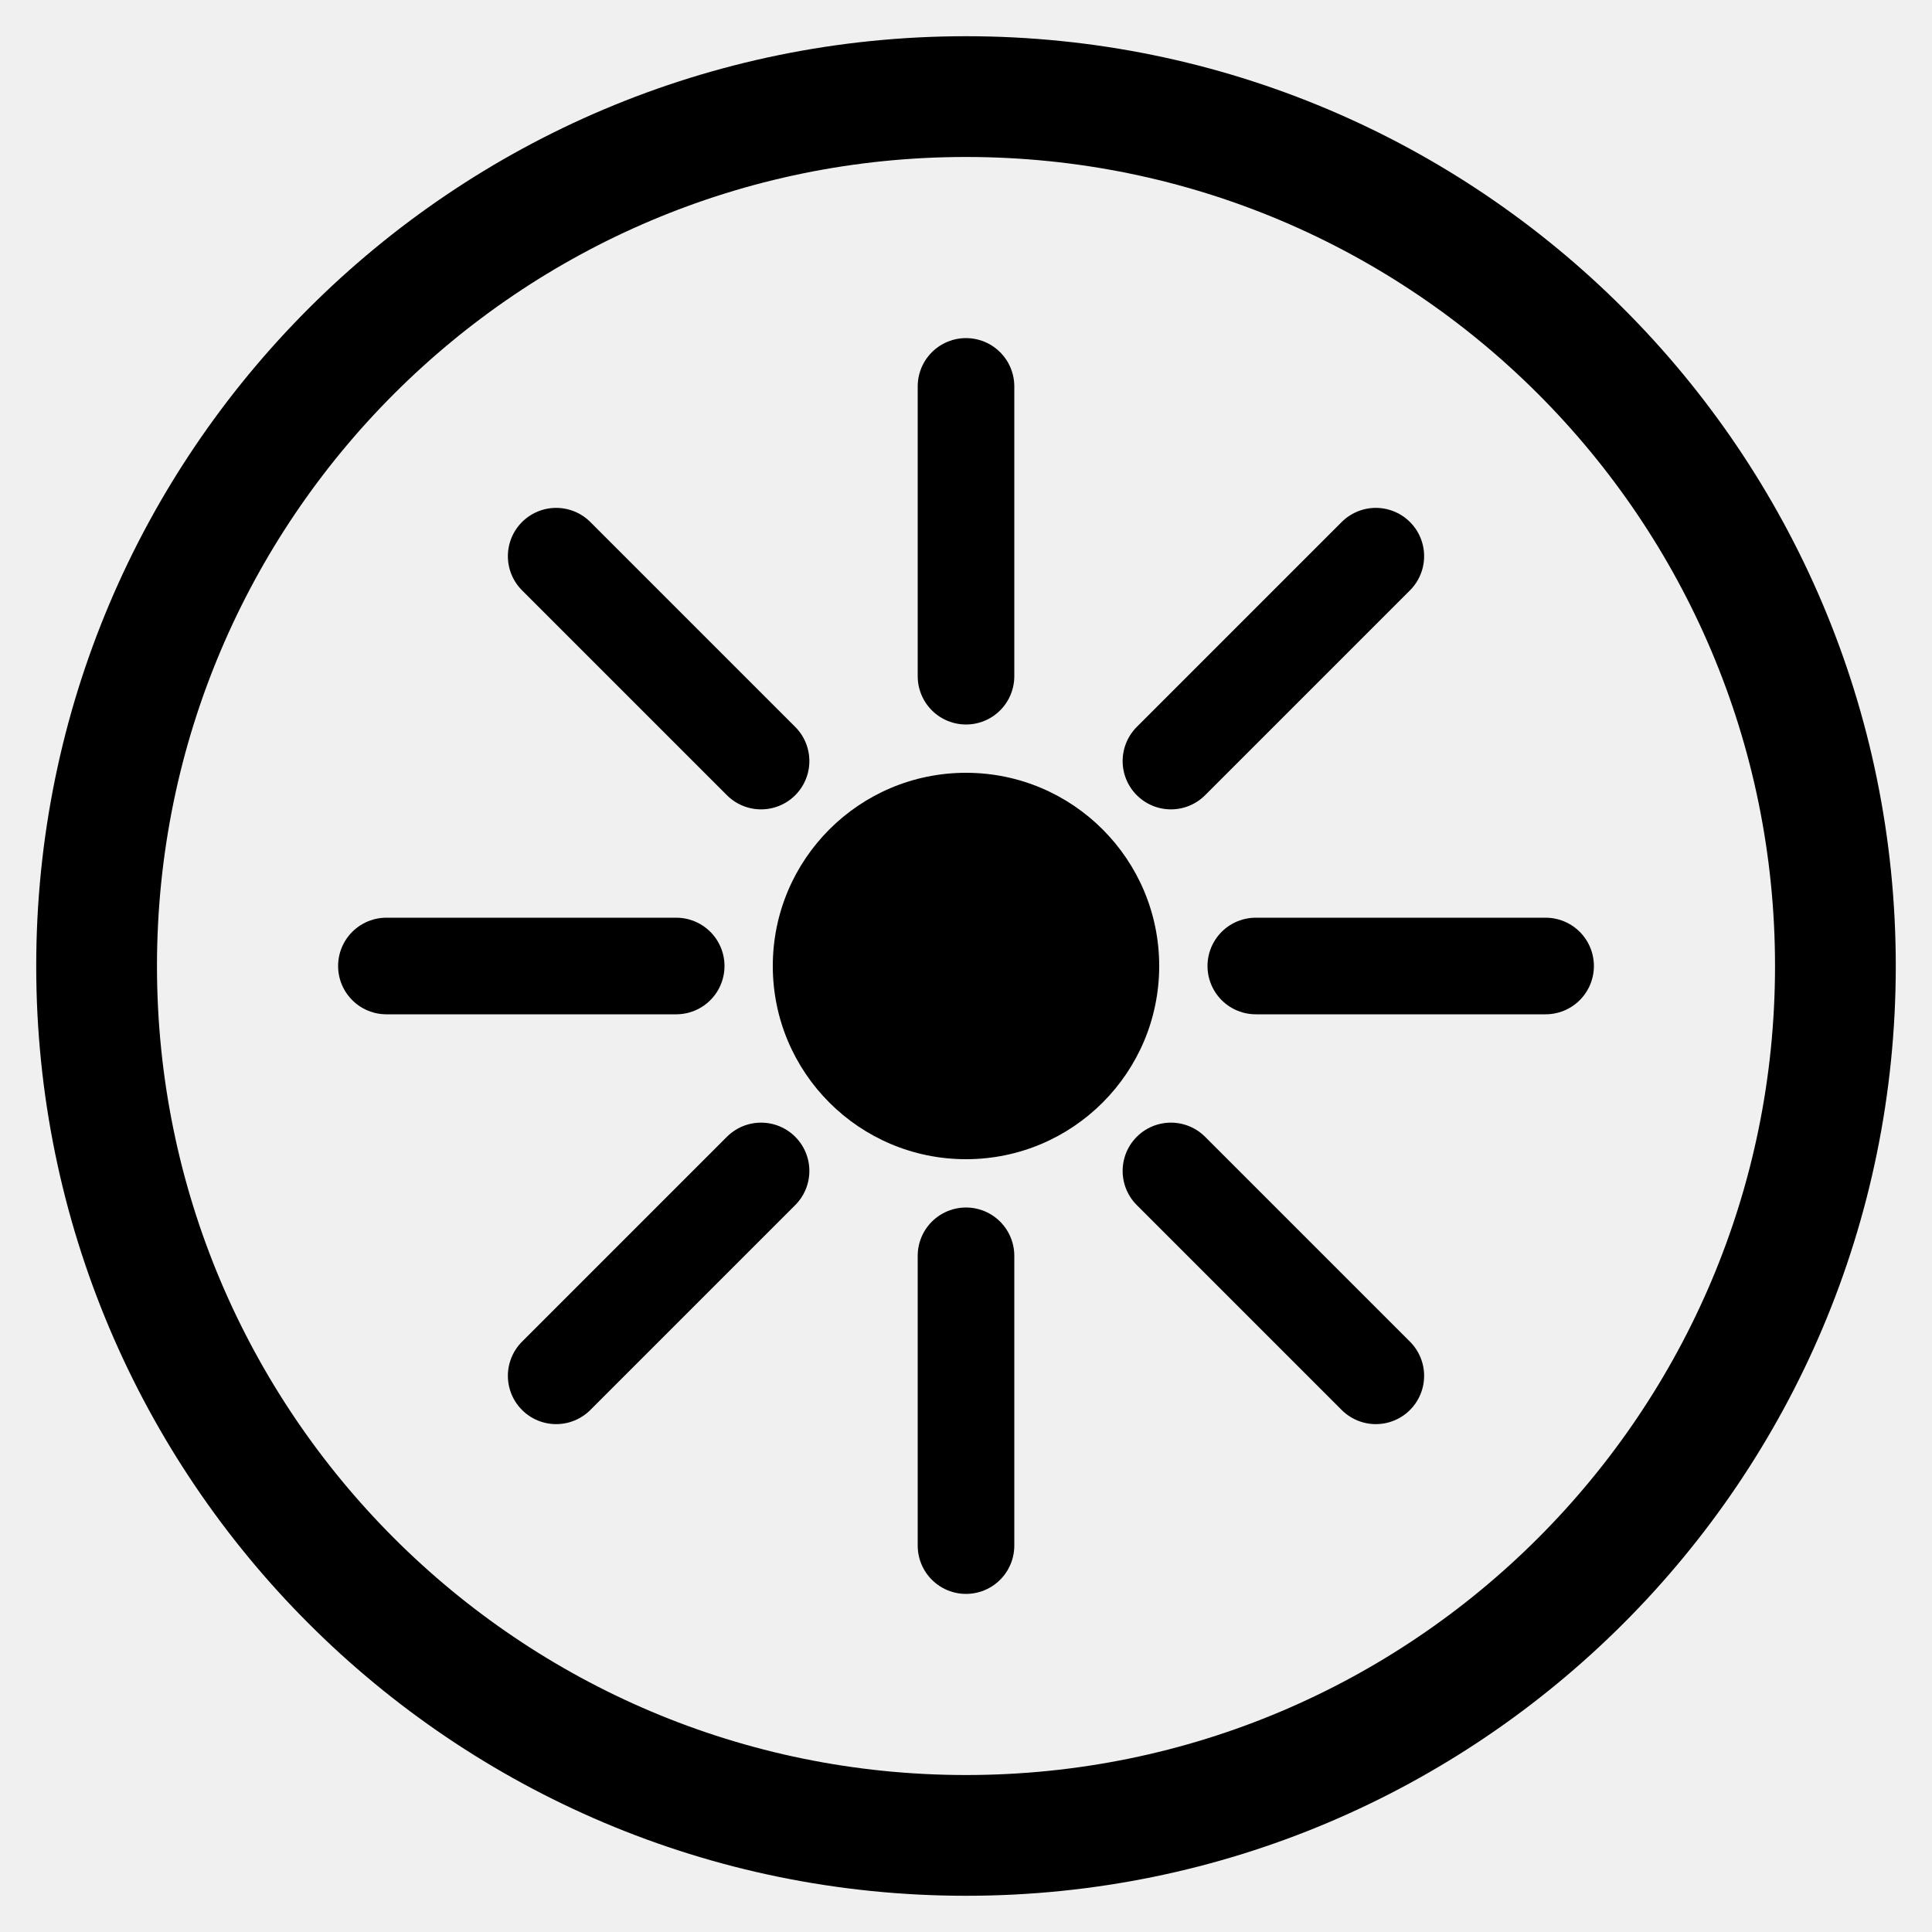
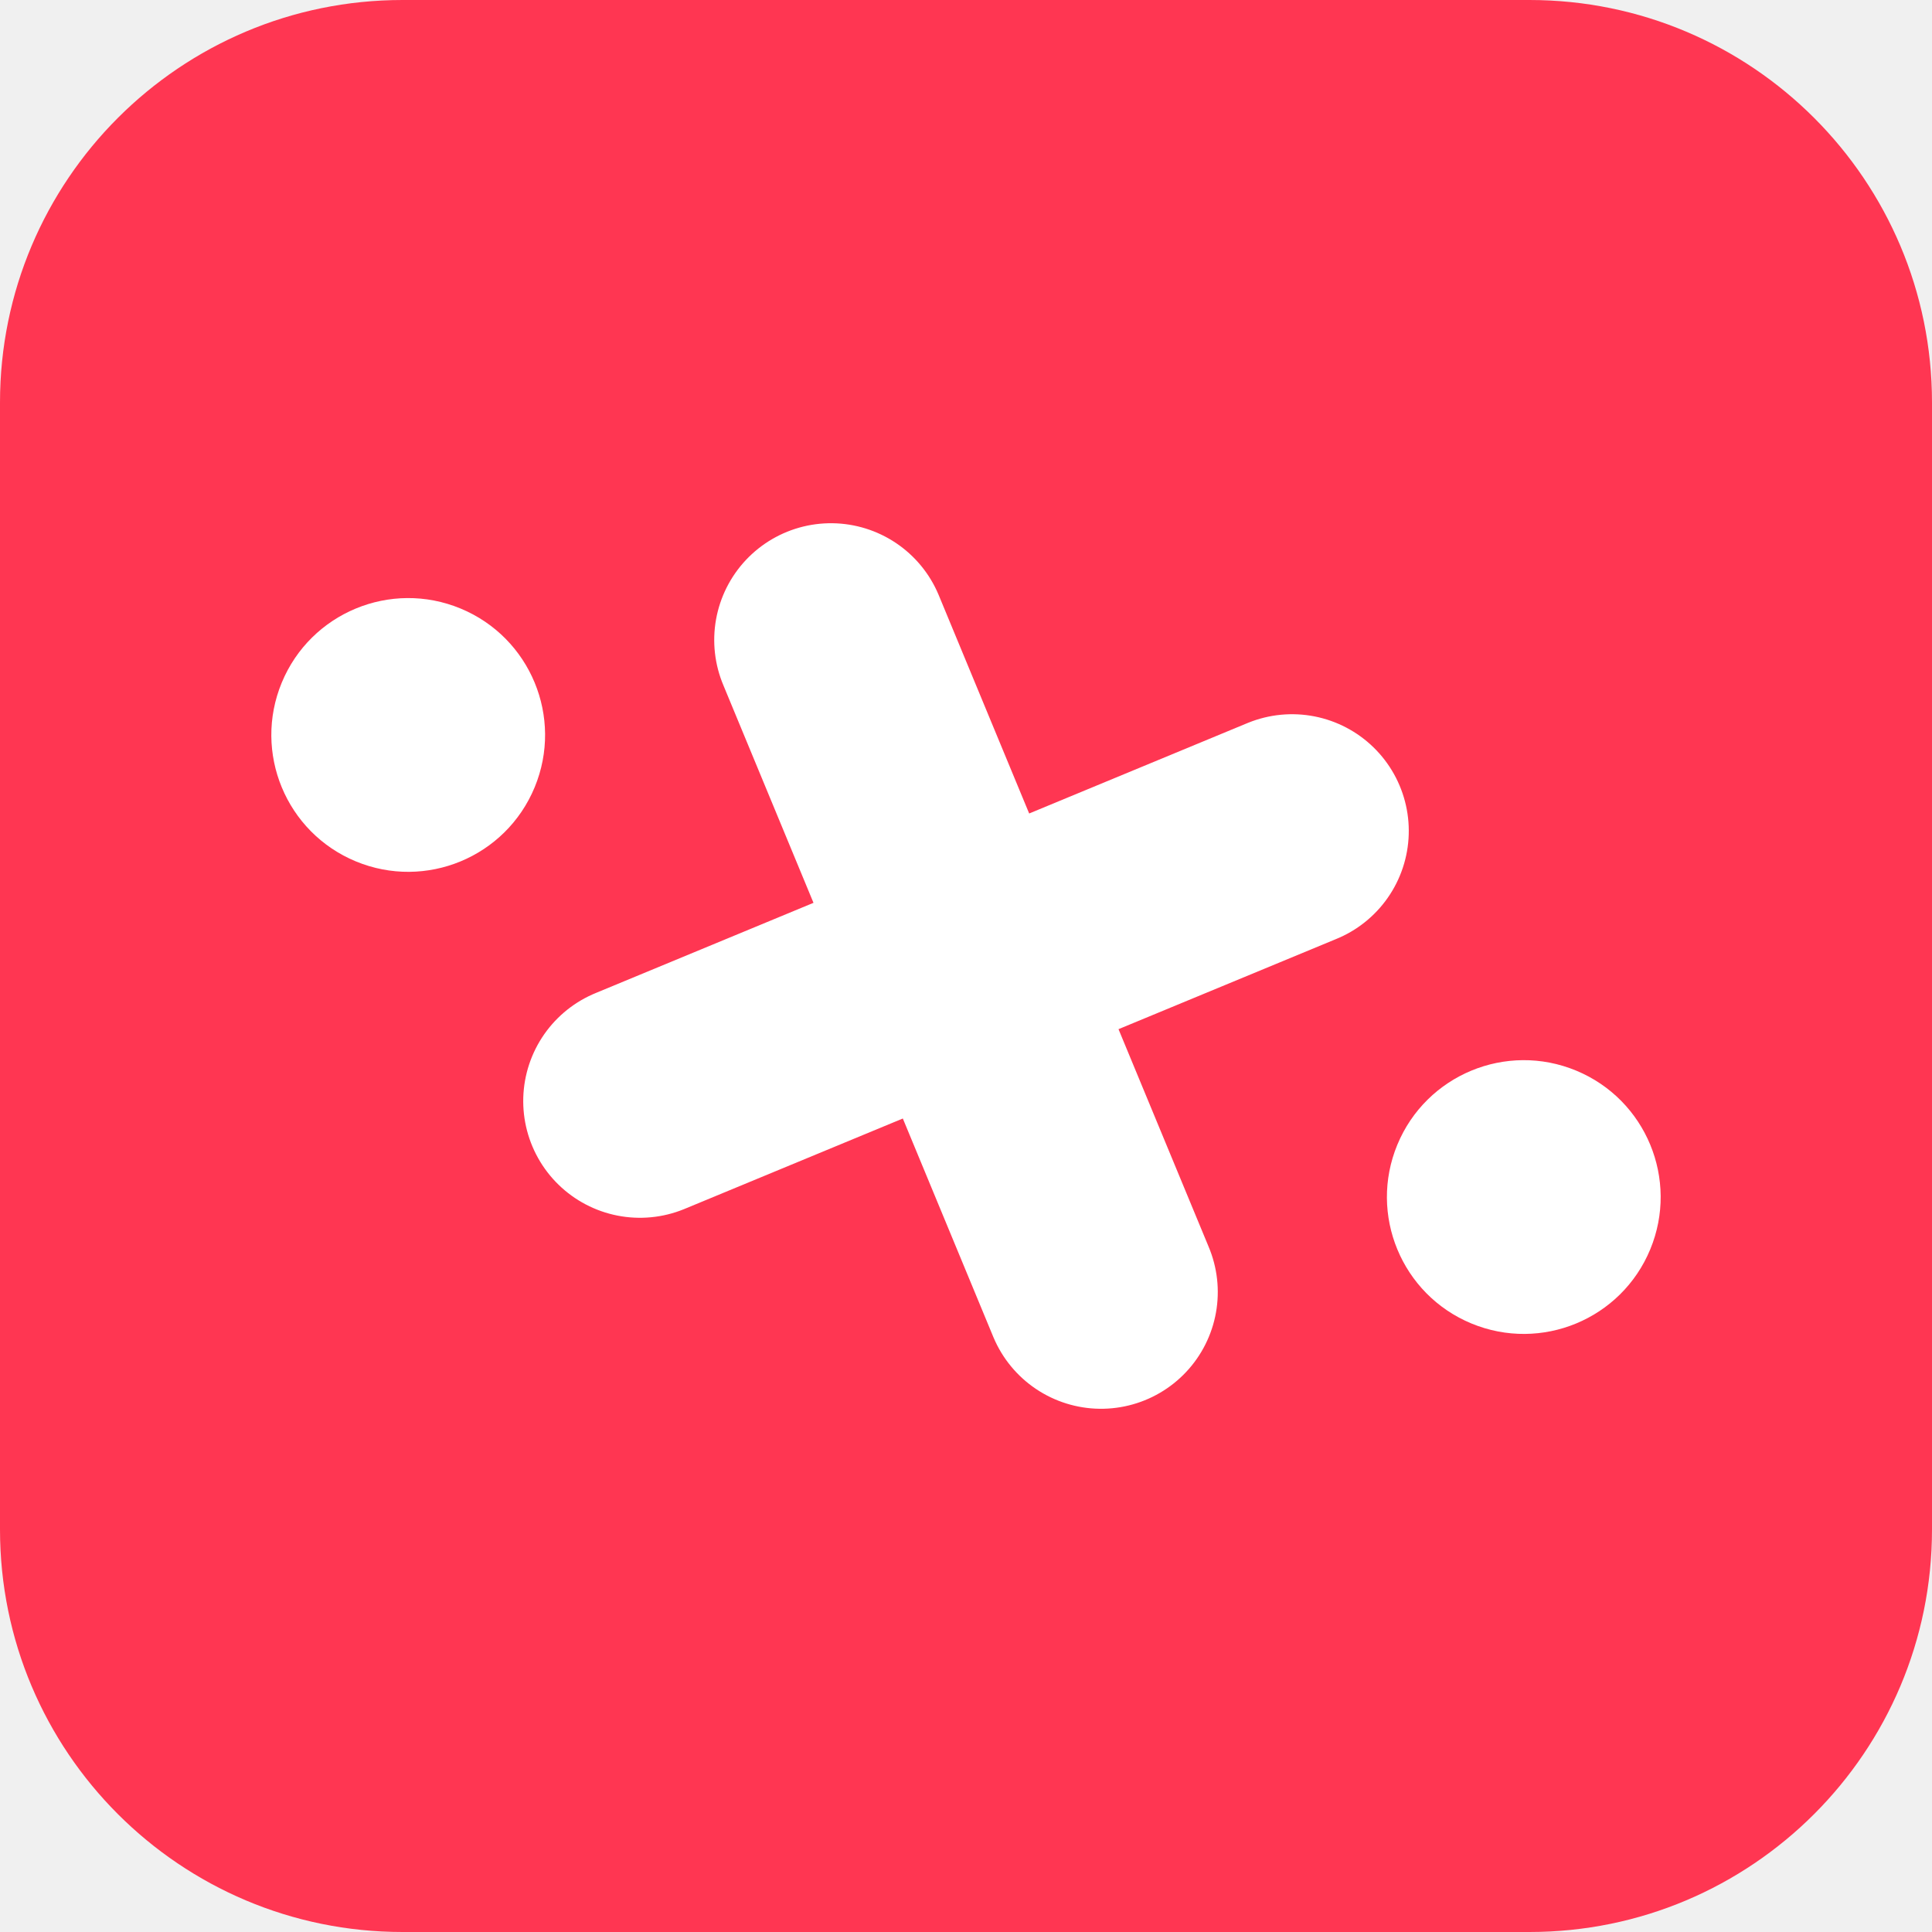
- <svg xmlns="http://www.w3.org/2000/svg" viewBox="0 0 490 490" fill="none" width="490" height="490">
-   <path d="M245 24.5C123.223 24.5 24.5 123.223 24.5 245s98.723 220.5 220.5 220.5 220.5-98.723 220.5-220.5S366.777 24.5 245 24.5Z" stroke="#000000" stroke-width="30.625" />
-   <g>
-     <path d="M245 98v73.5" stroke="#000000" stroke-width="24.5" stroke-linecap="round" />
-     <path d="M392 245h-73.5" stroke="#000000" stroke-width="24.5" stroke-linecap="round" />
-     <path d="M245 392v-73.5" stroke="#000000" stroke-width="24.5" stroke-linecap="round" />
-     <path d="M98 245h73.5" stroke="#000000" stroke-width="24.5" stroke-linecap="round" />
-     <path d="m348.941 141.059-51.965 51.965" stroke="#000000" stroke-width="24.5" stroke-linecap="round" />
-     <path d="m348.941 348.941-51.965-51.965" stroke="#000000" stroke-width="24.5" stroke-linecap="round" />
-     <path d="m141.059 348.941 51.965-51.965" stroke="#000000" stroke-width="24.5" stroke-linecap="round" />
-     <path d="m141.059 141.059 51.965 51.965" stroke="#000000" stroke-width="24.5" stroke-linecap="round" />
+ <svg xmlns="http://www.w3.org/2000/svg" viewBox="0 0 48 48">
+   <rect width="48" height="48" rx="10" fill="#FF3652" />
+   <g transform="rotate(22.5 24 24)">
+     <circle cx="9" cy="24" r="3.4" fill="#fff" />
+     <path d="M17.8 17.8 L30.2 30.2 M30.2 17.8 L17.8 30.2" stroke="#fff" stroke-width="5.8" stroke-linecap="round" />
+     <circle cx="39" cy="24" r="3.4" fill="#fff" />
  </g>
-   <circle cx="245" cy="245" r="49" fill="#000000" />
</svg>
